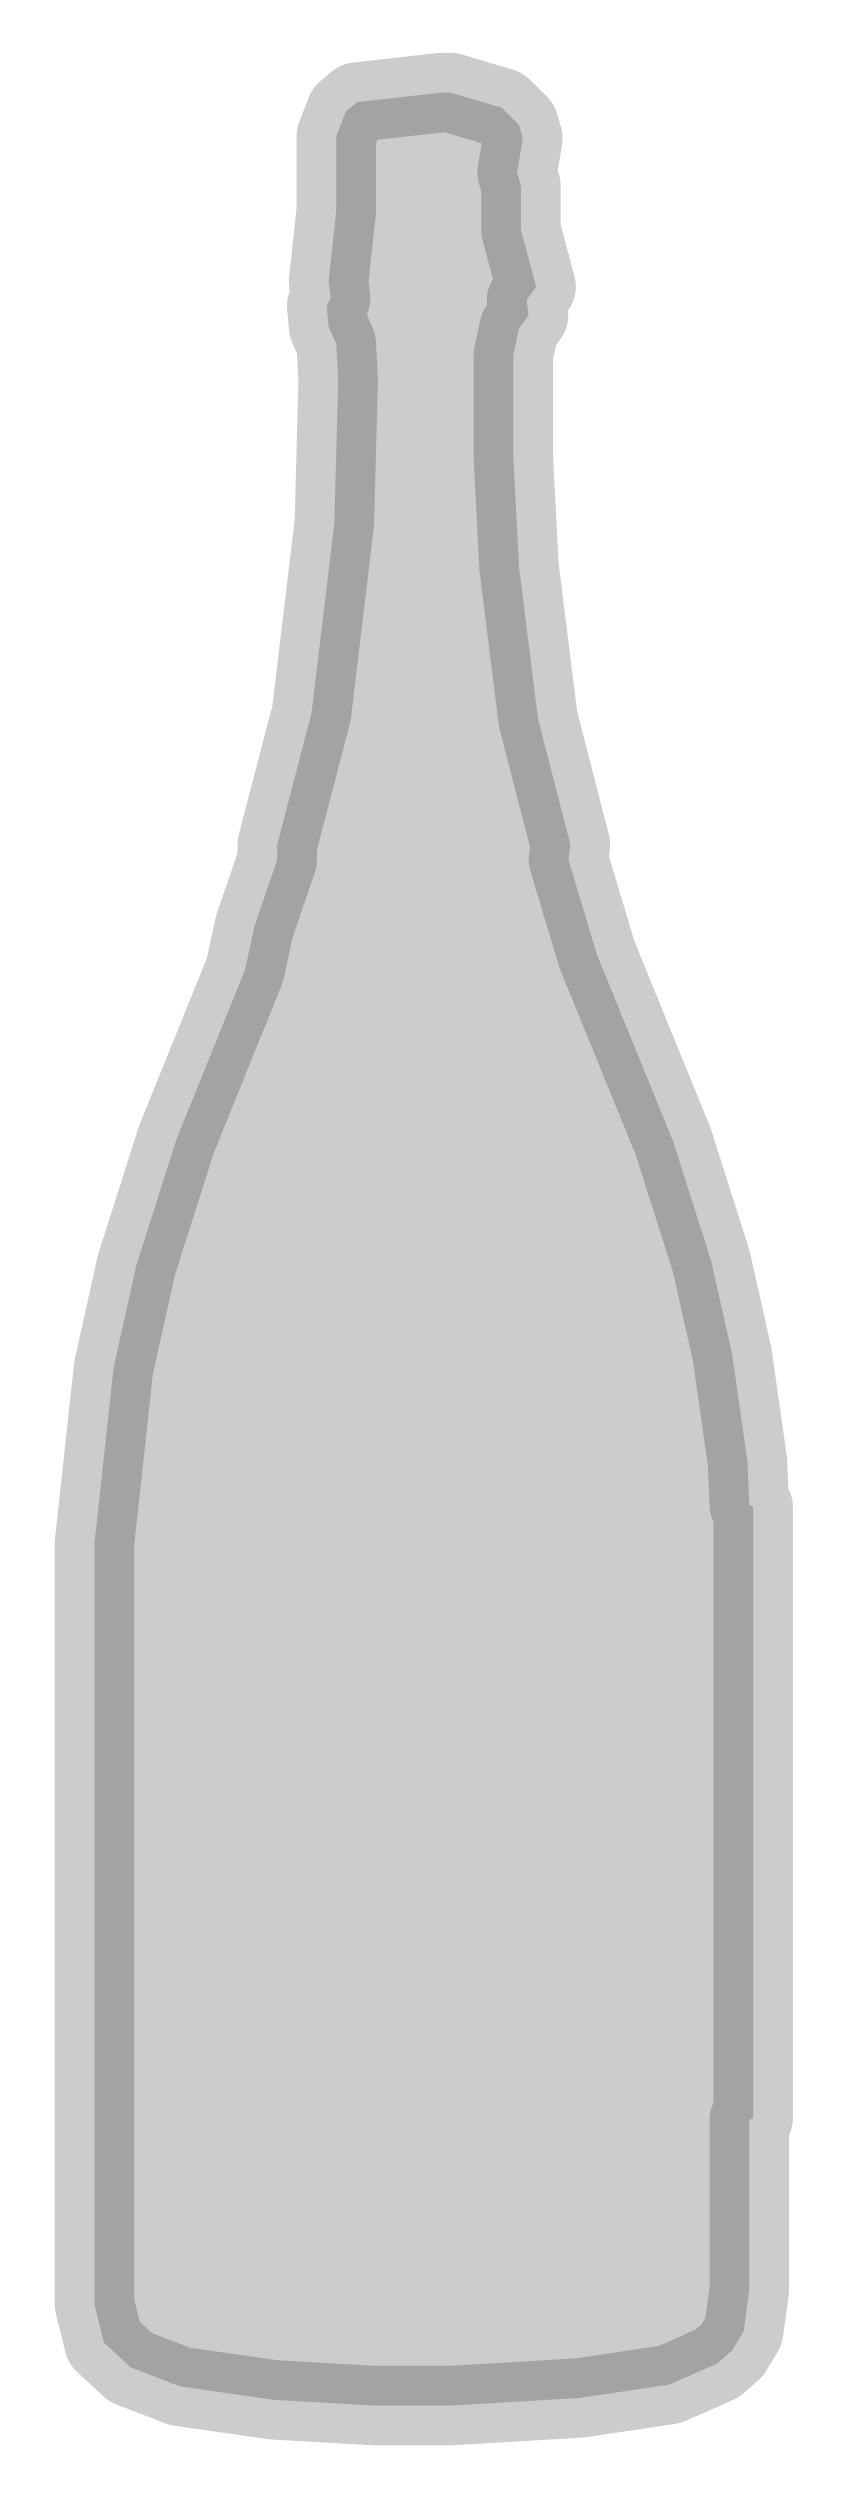
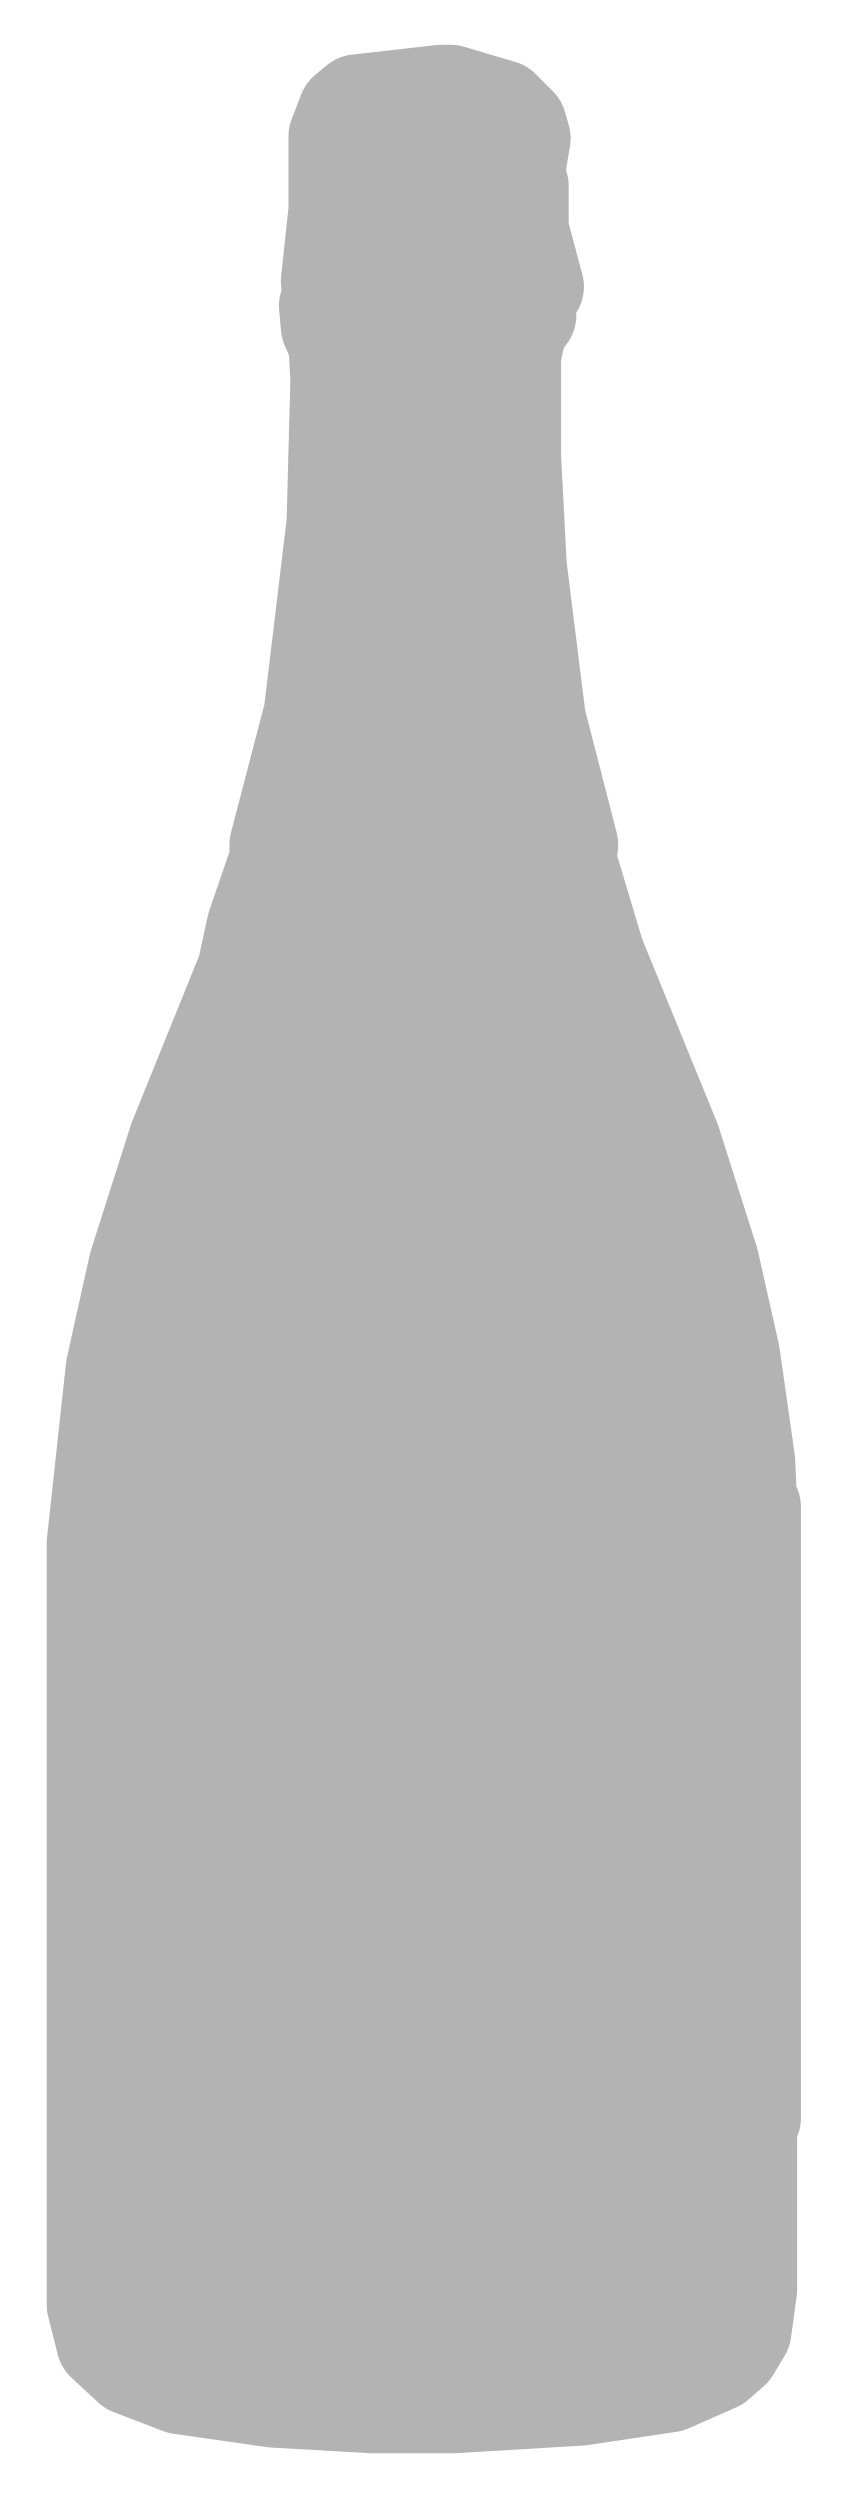
<svg xmlns="http://www.w3.org/2000/svg" viewBox="0 0 366.18 1080">
-   <path d="M190.49,40.00 L154.31,44.11 L149.38,48.22 L145.26,58.91 L145.26,90.99 L141.97,121.41 L142.80,128.82 L141.15,132.11 L141.97,141.15 L145.26,148.55 L146.09,164.18 L144.44,225.86 L134.57,308.09 L119.77,364.84 L119.77,371.41 L109.90,400.20 L105.79,419.11 L76.18,492.30 L58.91,546.58 L49.05,590.99 L40.82,666.64 L40.82,995.59 L44.93,1012.04 L56.45,1022.73 L77.83,1030.95 L118.12,1036.71 L160.89,1039.18 L195.43,1039.18 L250.53,1035.89 L289.18,1030.13 L309.74,1021.09 L316.32,1015.33 L321.25,1007.11 L323.72,989.01 L323.72,915.82 L325.36,915.00 L325.36,651.02 L323.72,650.20 L322.89,631.28 L316.32,585.23 L307.27,544.93 L290.82,493.12 L257.93,412.53 L245.59,371.41 L246.41,364.84 L232.43,310.56 L224.21,244.77 L221.74,197.07 L221.74,153.49 L224.21,141.97 L228.32,136.22 L227.50,129.64 L231.61,123.88 L225.03,99.21 L225.03,80.30 L223.39,74.54 L225.86,59.74 L224.21,53.98 L216.81,46.58 L194.61,40.00 Z" fill="#00000033" stroke="#00000033" stroke-width="34.34" stroke-linejoin="round" />
+   <g opacity="0.30">
+     <path d="M190.49,40.00 L154.31,44.11 L149.38,48.22 L145.26,58.91 L145.26,90.99 L141.97,121.41 L142.80,128.82 L141.15,132.11 L141.97,141.15 L145.26,148.55 L146.09,164.18 L144.44,225.86 L134.57,308.09 L119.77,364.84 L119.77,371.41 L109.90,400.20 L105.79,419.11 L76.18,492.30 L58.91,546.58 L49.05,590.99 L40.82,666.64 L40.82,995.59 L44.93,1012.04 L56.45,1022.73 L77.83,1030.95 L118.12,1036.71 L160.89,1039.18 L195.43,1039.18 L250.53,1035.89 L289.18,1030.13 L309.74,1021.09 L316.32,1015.33 L321.25,1007.11 L323.72,989.01 L323.72,915.82 L325.36,915.00 L325.36,651.02 L323.72,650.20 L322.89,631.28 L316.32,585.23 L307.27,544.93 L290.82,493.12 L257.93,412.53 L245.59,371.41 L246.41,364.84 L232.43,310.56 L224.21,244.77 L221.74,197.07 L221.74,153.49 L224.21,141.97 L228.32,136.22 L227.50,129.64 L231.61,123.88 L225.03,99.21 L225.03,80.30 L223.39,74.54 L225.86,59.74 L224.21,53.98 L216.81,46.58 L194.61,40.00 Z" fill="#000" stroke="#000" stroke-width="41.290" stroke-linejoin="round" />
+   </g>
</svg>
